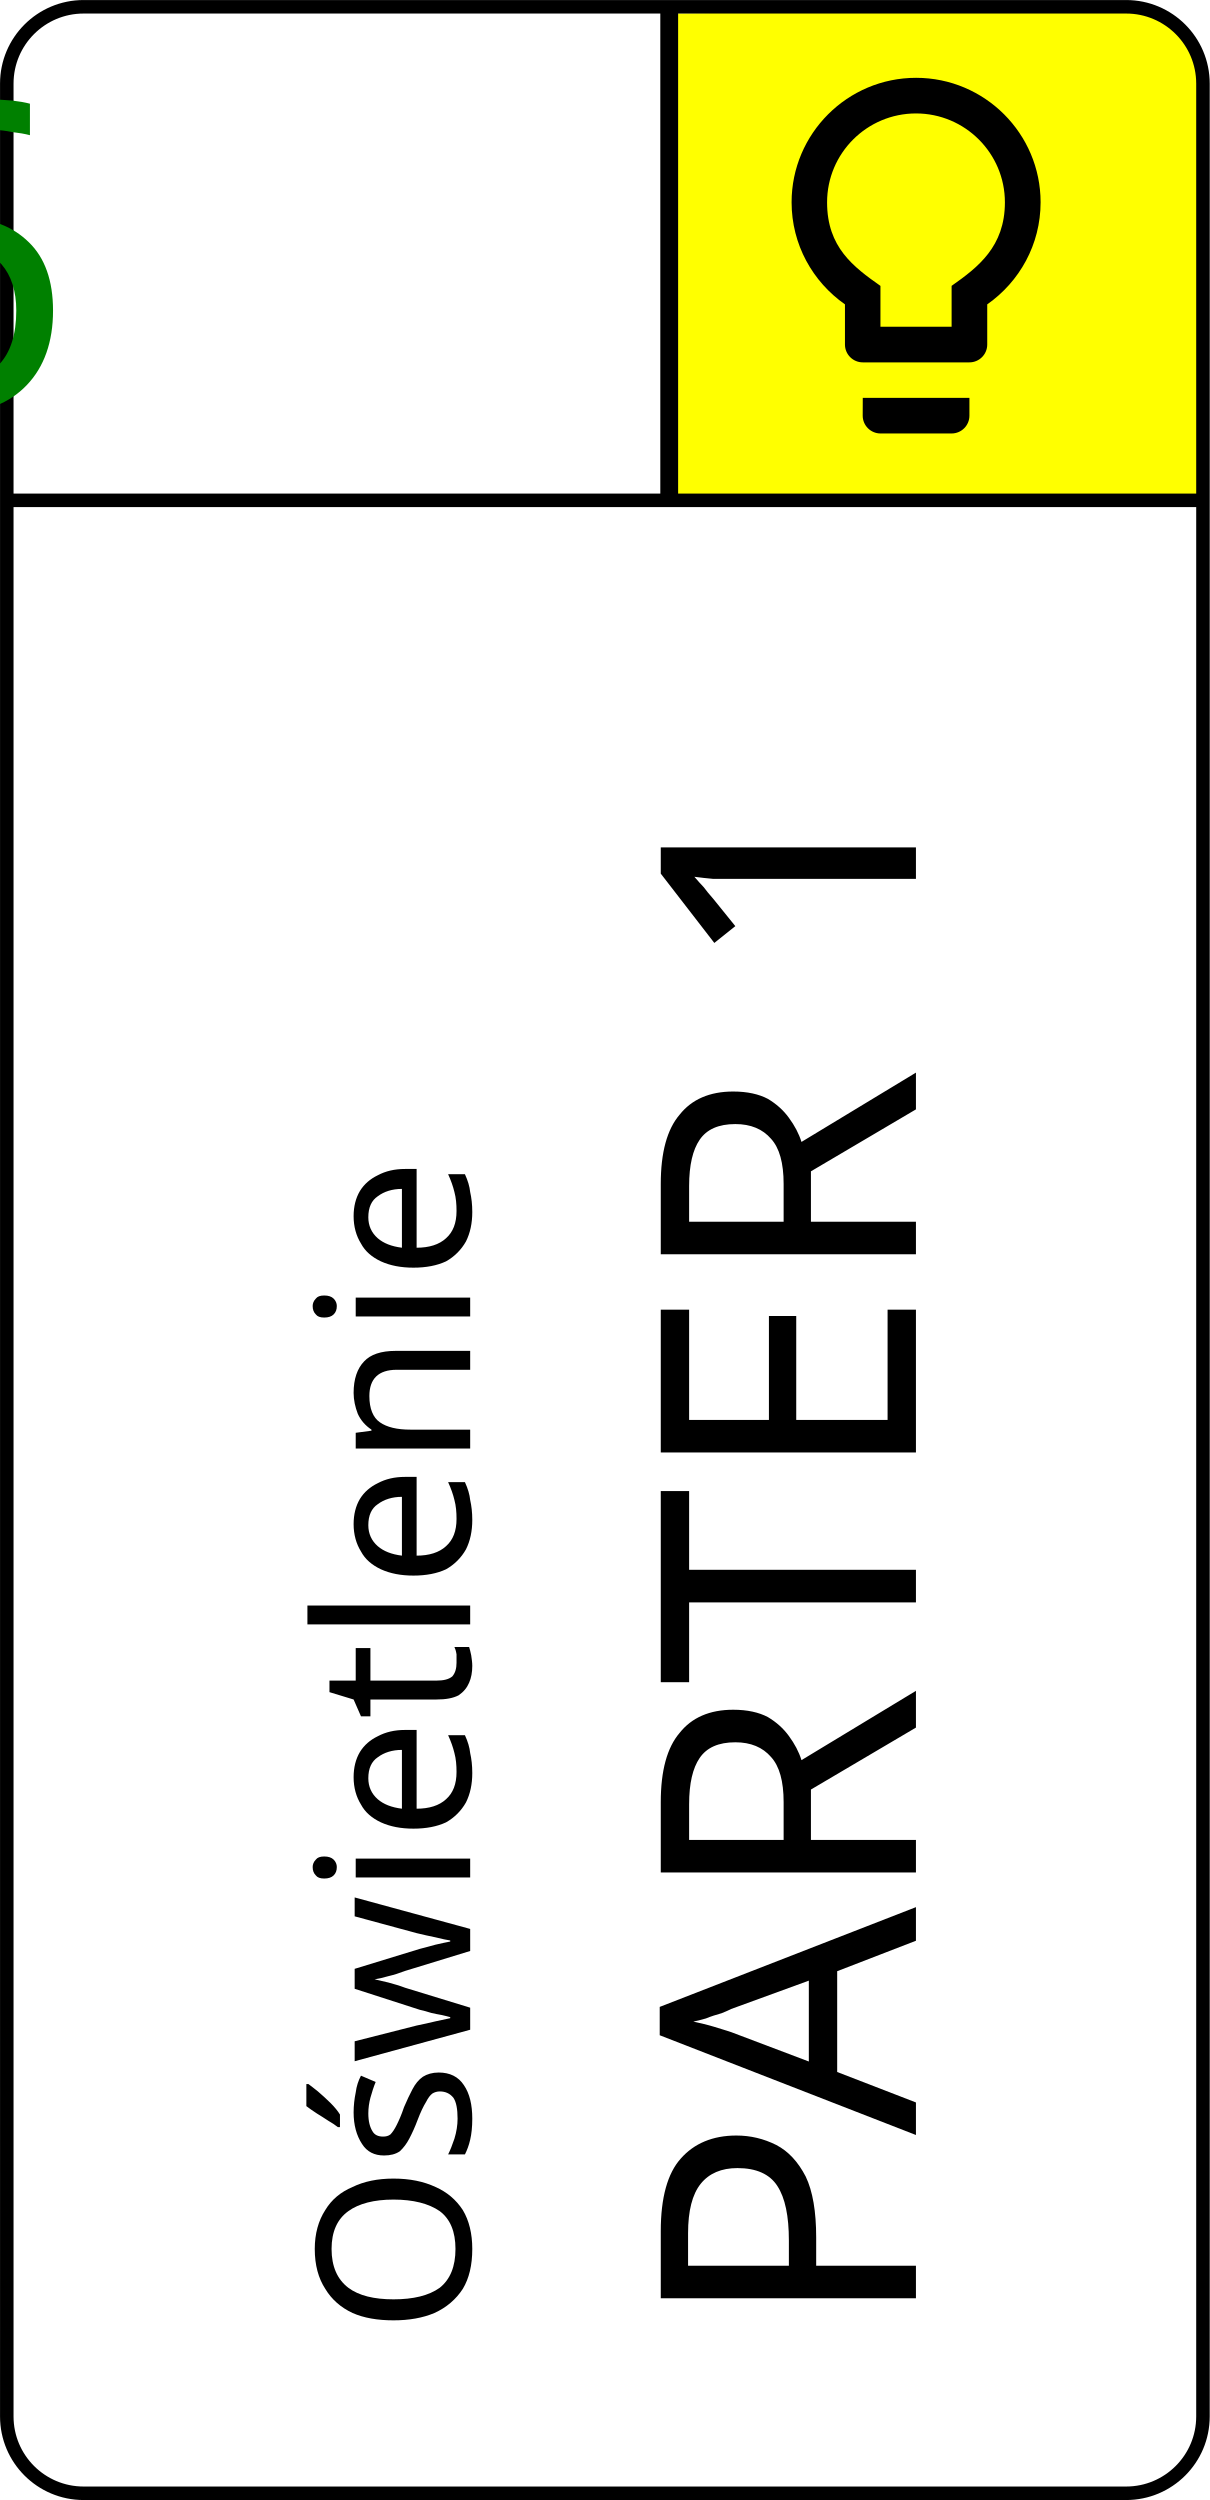
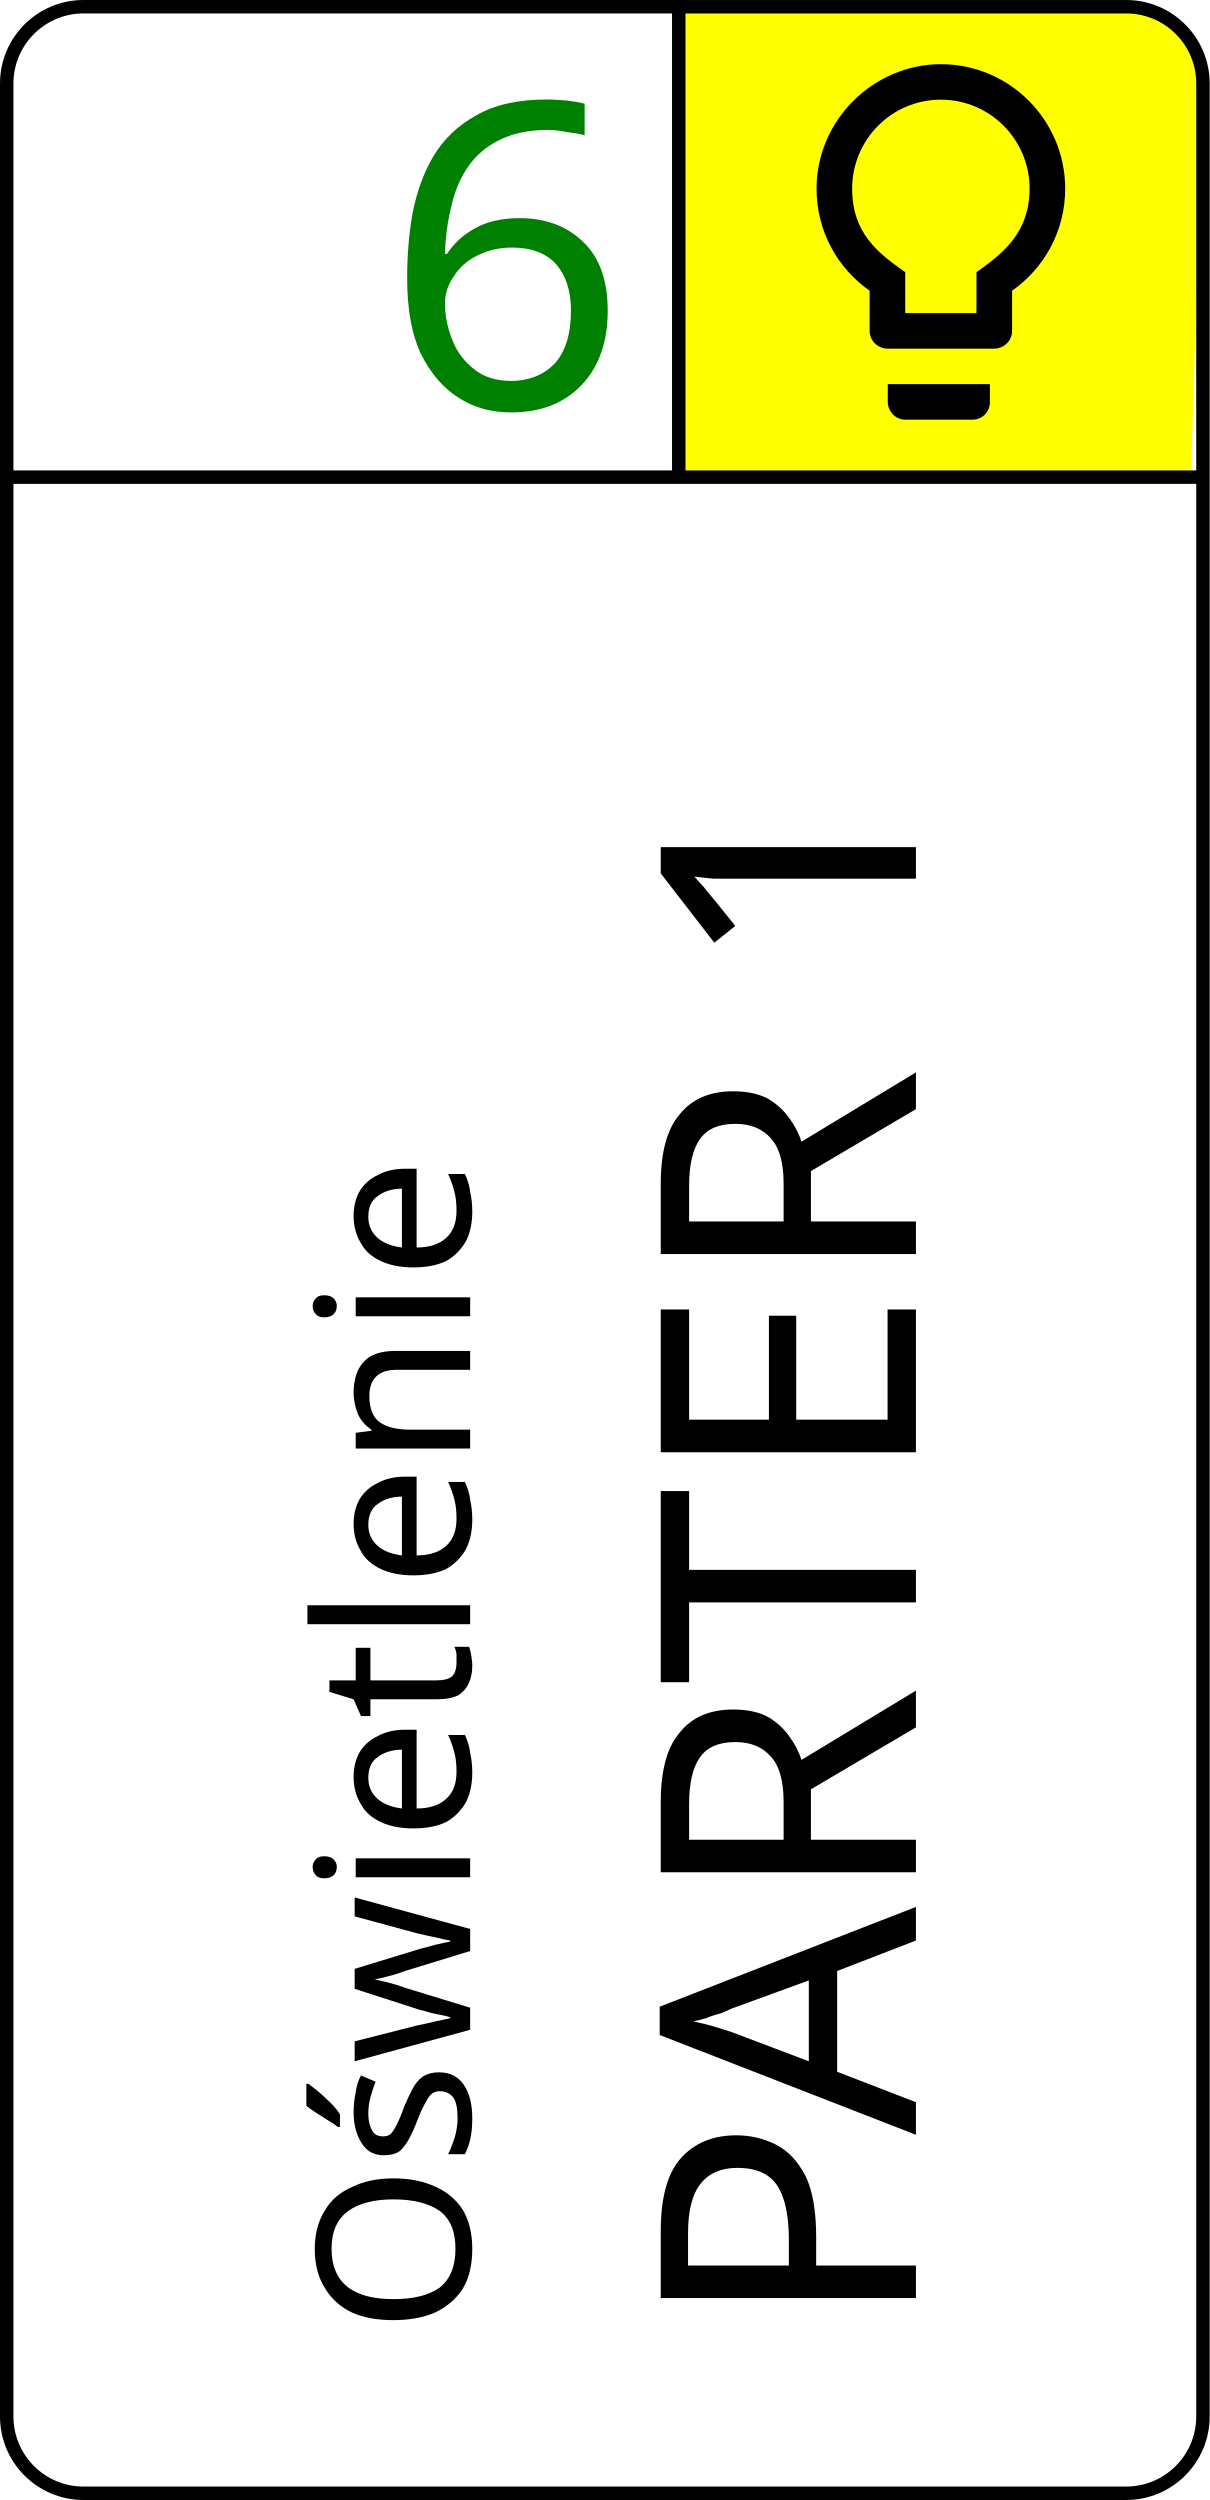
- <svg xmlns="http://www.w3.org/2000/svg" width="18mm" height="37.2mm" viewBox="0 0 18 37.2" version="1.1" id="svg14701">
-   <defs id="defs14698" />
-   <g id="layer1">
-     <text xml:space="preserve" style="font-style:normal;font-weight:normal;font-size:5.306px;line-height:1.25;font-family:sans-serif;fill:#000000;fill-opacity:1;stroke:none;stroke-width:0.133" x="-34.715" y="6.998" id="text61444" transform="matrix(0,-0.9999797,1.00002,0,0,0)">
-       <tspan id="tspan61442" style="font-size:3.183px;stroke-width:0.133" x="-34.715" y="6.998">Oświetlenie</tspan>
-       <tspan style="stroke-width:0.133" x="-34.715" y="13.63" id="tspan64758">PARTER 1</tspan>
-     </text>
-     <path id="rect14229-2" style="fill:#ffff00;stroke-width:0.3;paint-order:markers stroke fill" d="m 9.958,0.203 6.704,-0.102 c 0.86,0.015 1.23,0.516 1.237,1.376 l -0.085,5.976 -7.856,1e-6 z" />
-     <rect id="rect11371-2-9" width="17.799" height="36.999" x="0.101" y="0.101" style="fill:none;stroke:#000000;stroke-width:0.201;stroke-miterlimit:4;stroke-dasharray:none" ry="1.143" rx="1.143" />
-     <path style="fill:none;stroke:#000000;stroke-width:0.201;stroke-linecap:butt;stroke-linejoin:miter;stroke-miterlimit:4;stroke-dasharray:none;stroke-opacity:1" d="M 0.101,7.445 H 17.899" id="path31073-6-7" />
-     <path style="fill:none;stroke:#000000;stroke-width:0.265px;stroke-linecap:butt;stroke-linejoin:miter;stroke-opacity:1" d="M 9.958,0.045 V 7.508" id="path31376-1-3" />
-     <text xml:space="preserve" style="font-style:normal;font-weight:normal;font-size:6.35px;line-height:1.25;font-family:sans-serif;text-align:end;text-anchor:end;fill:#008000;fill-opacity:1;stroke:none;stroke-width:0.265" x="9.348" y="6.074" id="text19521-7-6" transform="scale(1.00002,0.9999797)">
-       <tspan id="tspan19519-9-1" style="font-size:6.35px;text-align:end;text-anchor:end;fill:#008000;stroke-width:0.265" x="9.348" y="6.074">6</tspan>
-     </text>
-     <path d="m 12.837,6.185 c 0,0.146 0.119,0.265 0.265,0.265 h 1.058 c 0.146,0 0.265,-0.119 0.265,-0.265 V 5.92 h -1.587 z m 0.794,-5.027 c -1.021,0 -1.852,0.831 -1.852,1.852 0,0.63 0.315,1.183 0.794,1.519 v 0.598 c 0,0.146 0.119,0.265 0.265,0.265 h 1.587 c 0.146,0 0.265,-0.119 0.265,-0.265 V 4.529 c 0.479,-0.336 0.794,-0.889 0.794,-1.519 0,-1.021 -0.831,-1.852 -1.852,-1.852 z m 0.529,3.095 V 4.862 H 13.101 V 4.254 c -0.402,-0.283 -0.794,-0.574 -0.794,-1.243 0,-0.73 0.593,-1.323 1.323,-1.323 0.73,0 1.323,0.593 1.323,1.323 0,0.659 -0.4,0.966 -0.794,1.243 z" id="path73036" style="fill:#000000;stroke-width:0.265" />
-   </g>
+ <svg xmlns="http://www.w3.org/2000/svg" width="18mm" height="37.2mm" viewBox="0 0 18 37.2">
+   <text style="font-size:5.306px;font-family:sans-serif;stroke:none" x="-34.71" y="6.998" transform="rotate(-90)">
+     <tspan style="font-size:3.183px;stroke-width:0.133" x="-34.71" y="6.998">Oświetlenie</tspan>
+     <tspan style="stroke-width:0.133" x="-34.71" y="13.63">PARTER 1</tspan>
+   </text>
+   <path style="fill:#ff0" d="m 10.1,0.1 6.56,6e-4 c 0.86,0.015 1.23,0.516 1.24,1.376 L 17.72,7.1 10.1,7.1 Z" />
+   <rect width="17.8" height="37" x="0.1" y="0.1" style="stroke:#000;fill:none;stroke-width:0.2;stroke-miterlimit:4;" ry="1.143" rx="1.143" />
+   <text style="font-size:6.35px;font-family:sans-serif;text-align:end;text-anchor:end;fill:#008000;stroke:none" x="9.348" y="6.074">
+     <tspan style="font-size:6.35px;text-align:end;text-anchor:end;fill:#008000;stroke-width:0.265" x="9.348" y="6.074">6</tspan>
+   </text>
+   <path d="m 13.21,5.981 c 0,0.145 0.12,0.264 0.26,0.264 h 1 c 0.15,0 0.26,-0.119 0.26,-0.264 V 5.716 H 13.21 Z M 14,0.955 c -1,0 -1.85,0.831 -1.85,1.853 0,0.629 0.31,1.182 0.79,1.518 v 0.598 c 0,0.145 0.12,0.264 0.27,0.264 h 1.58 c 0.15,0 0.27,-0.119 0.27,-0.264 V 4.325 C 15.54,3.989 15.85,3.437 15.85,2.807 15.85,1.786 15.02,0.955 14,0.955 Z M 14.53,4.05 V 4.658 H 13.47 V 4.05 c -0.4,-0.283 -0.79,-0.575 -0.79,-1.243 0,-0.731 0.59,-1.324 1.32,-1.324 0.73,0 1.32,0.593 1.32,1.324 0,0.658 -0.4,0.966 -0.79,1.243 z" style="stroke-width:0.265" />
+   <rect width="17.8" height=".2" x=".1" y="7" />
+   <rect width=".2" height="7" x="10" y=".1" />
</svg>
